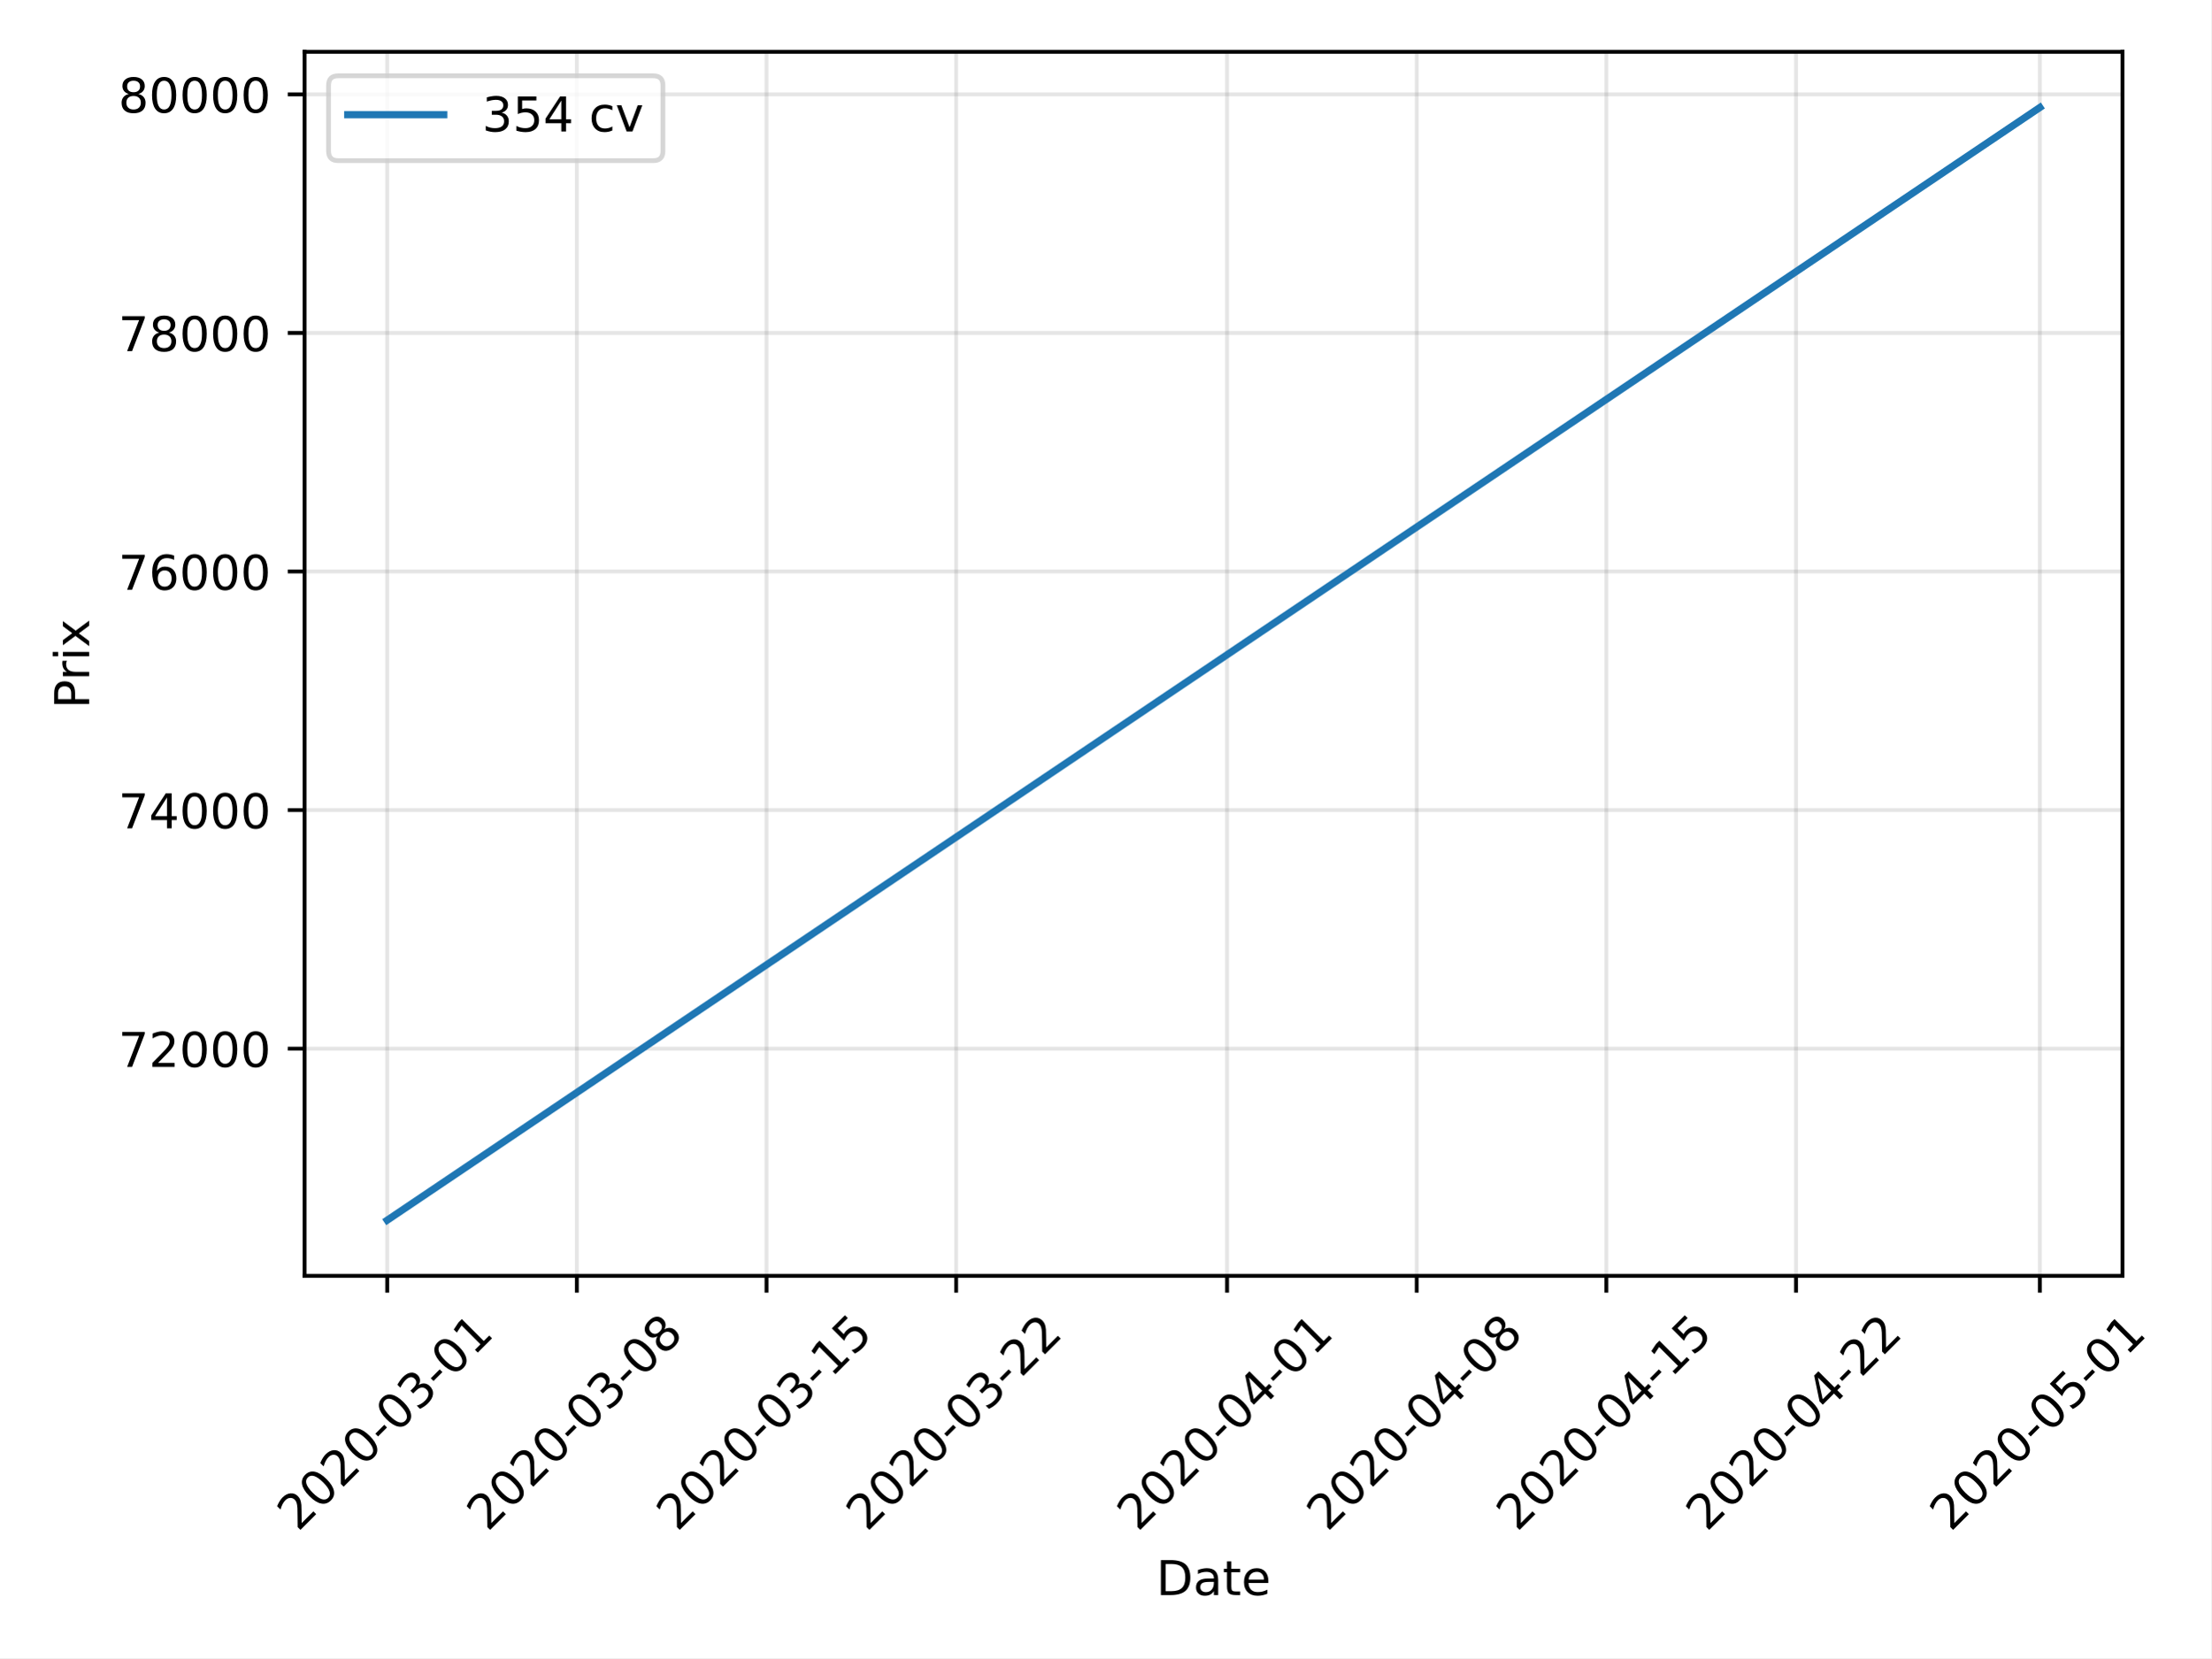
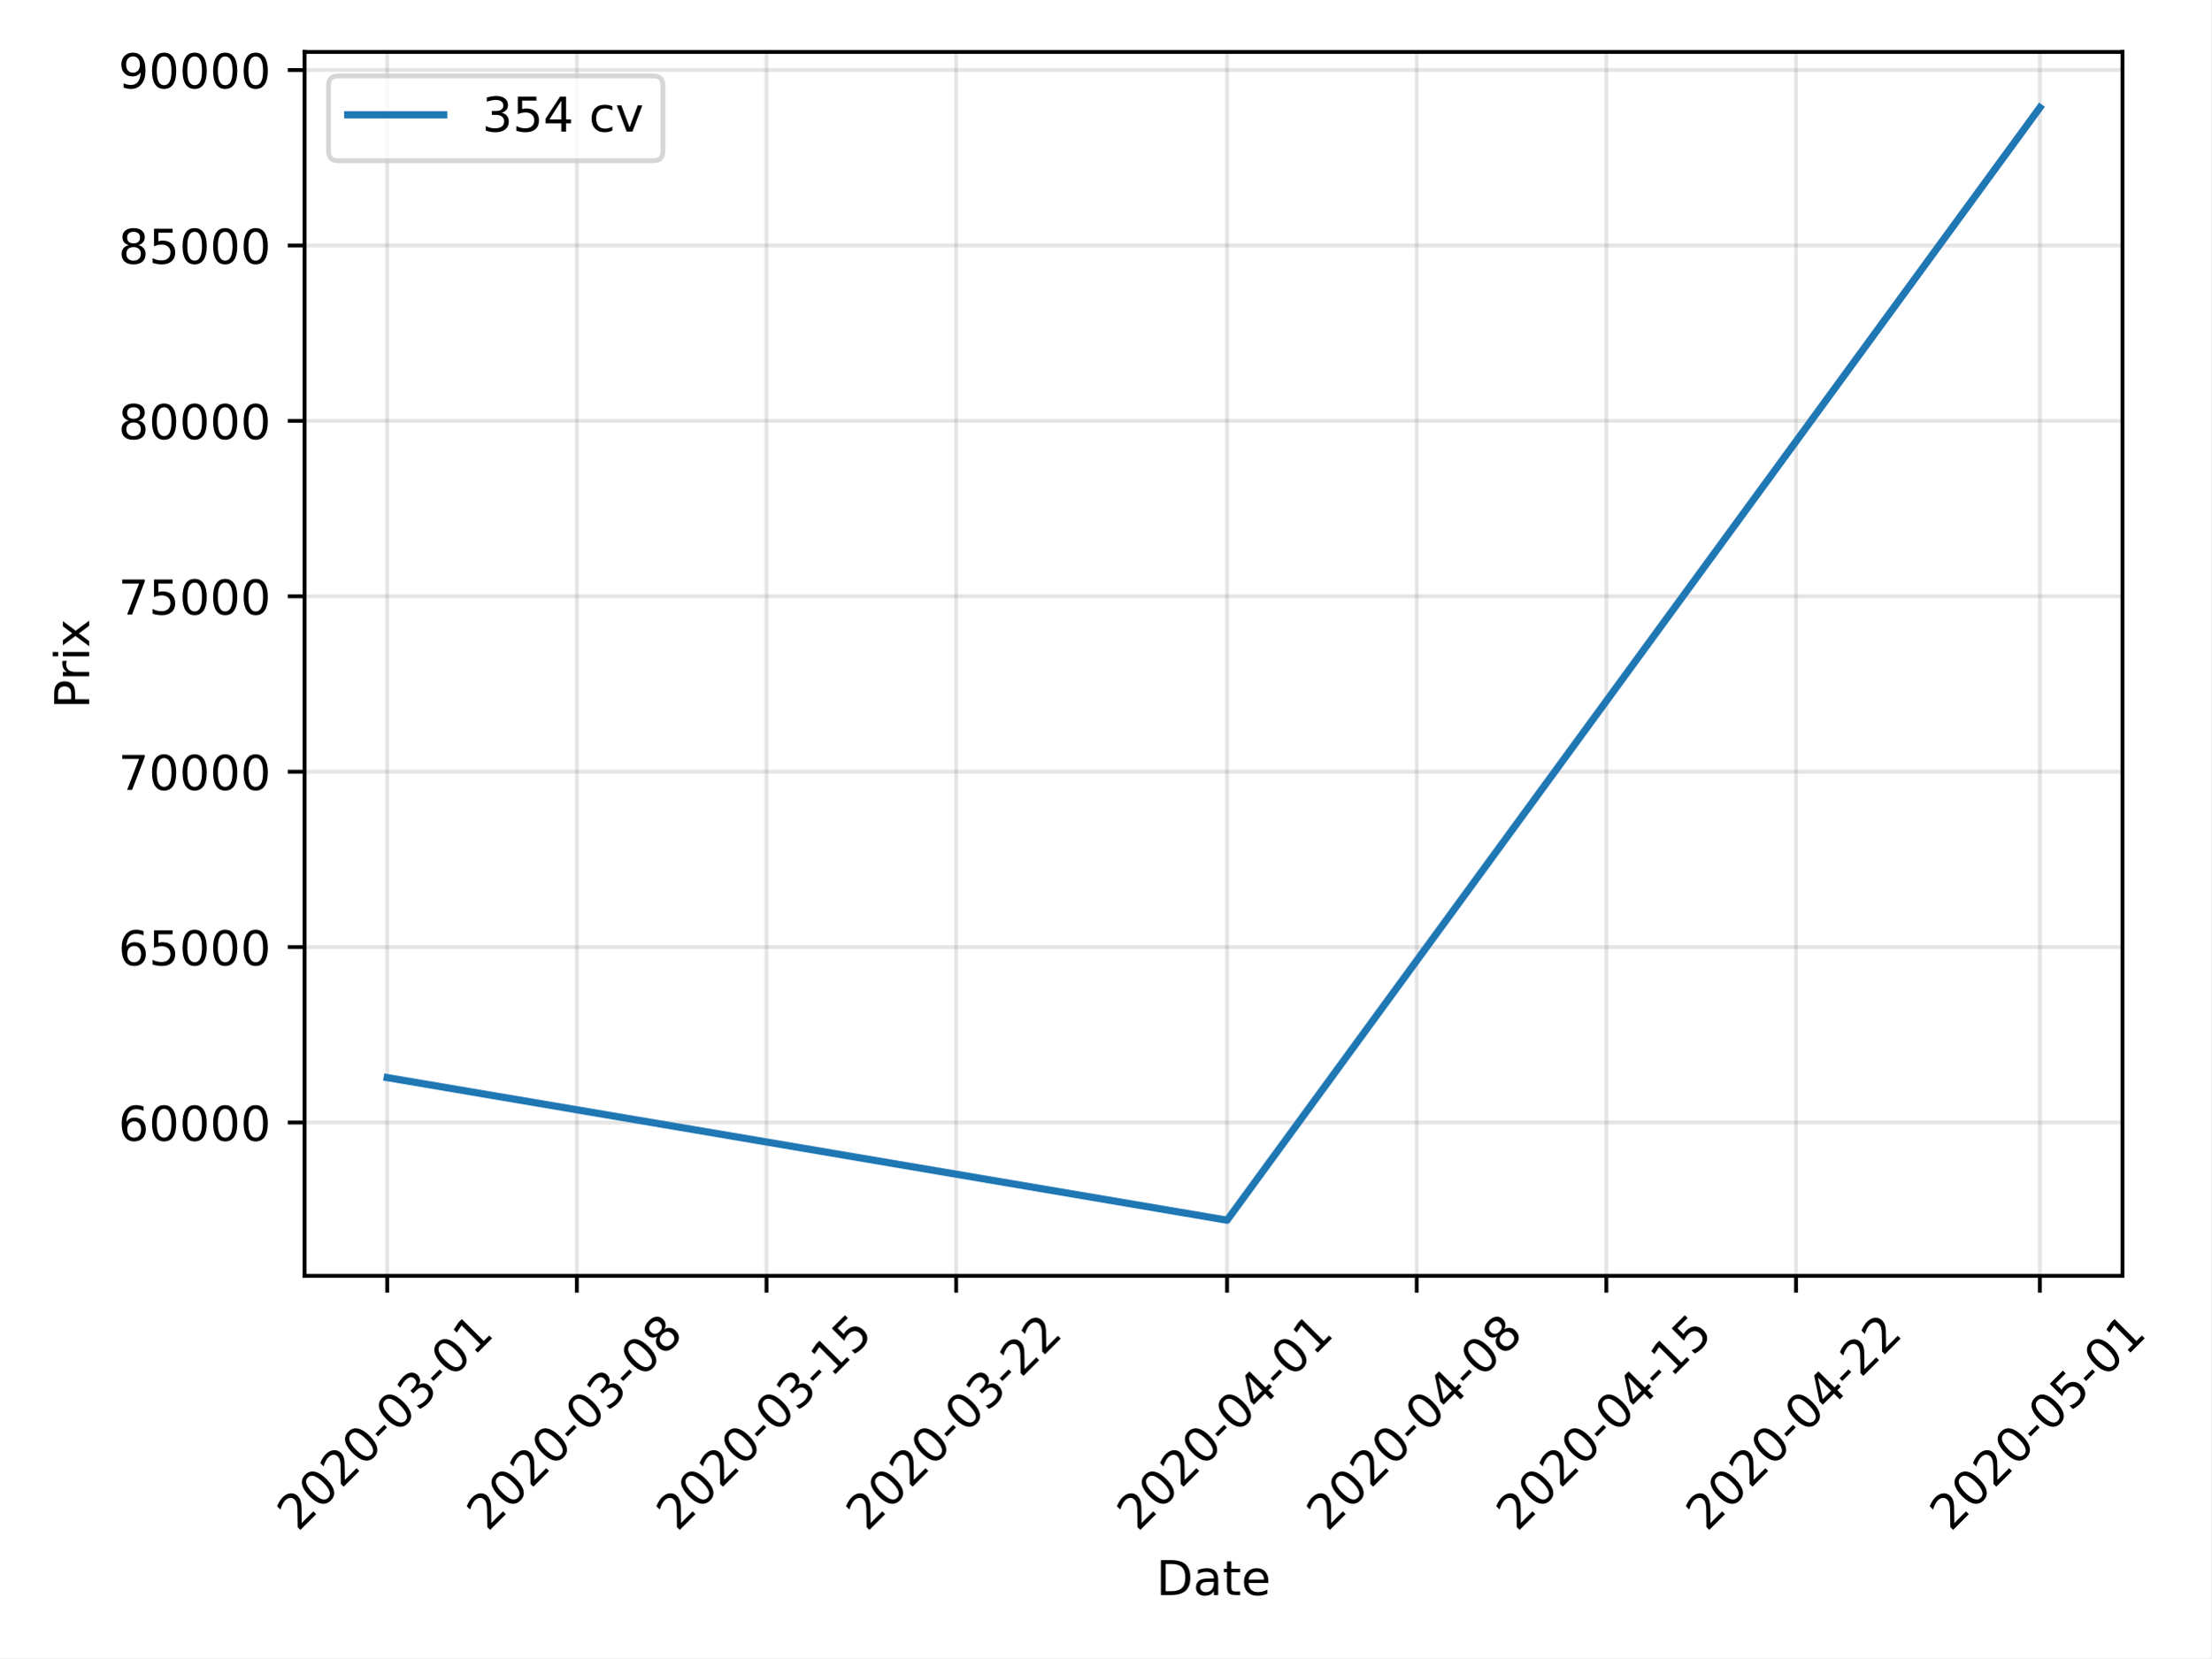
<svg xmlns="http://www.w3.org/2000/svg" xmlns:xlink="http://www.w3.org/1999/xlink" height="345.6pt" version="1.1" viewBox="0 0 460.8 345.6" width="460.8pt">
  <defs>
    <style type="text/css">
*{stroke-linecap:butt;stroke-linejoin:round;}
  </style>
  </defs>
  <g id="figure_1">
    <g id="patch_1">
      <path d="M 0 345.6  L 460.8 345.6  L 460.8 0  L 0 0  z " style="fill:#ffffff;" />
    </g>
    <g id="axes_1">
      <g id="patch_2">
-         <path d="M 63.47 265.927  L 442.336 265.927  L 442.336 10.8  L 63.47 10.8  z " style="fill:#ffffff;" />
+         <path d="M 63.47 265.927  L 442.336 265.927  L 442.336 10.826  L 63.47 10.826  z " style="fill:#ffffff;" />
      </g>
      <g id="matplotlib.axis_1">
        <g id="xtick_1">
          <g id="line2d_1">
-             <path clip-path="url(#pebbd587c97)" d="M 80.691 265.927  L 80.691 10.8  " style="fill:none;stroke:#808080;stroke-linecap:square;stroke-opacity:0.2;stroke-width:0.8;" />
+             <path clip-path="url(#p292c133c5e)" d="M 80.691 265.927  L 80.691 10.826  " style="fill:none;stroke:#808080;stroke-linecap:square;stroke-opacity:0.2;stroke-width:0.8;" />
          </g>
          <g id="line2d_2">
            <defs>
-               <path d="M 0 0  L 0 3.5  " id="mdfaf2dd4e2" style="stroke:#000000;stroke-width:0.8;" />
-             </defs>
-             <g>
-               <use style="stroke:#000000;stroke-width:0.8;" x="80.691" xlink:href="#mdfaf2dd4e2" y="265.927" />
+               <path d="M 0 0  L 0 3.5  " id="m17dcf1d2ea" style="stroke:#000000;stroke-width:0.8;" />
+             </defs>
+             <g>
+               <use style="stroke:#000000;stroke-width:0.8;" x="80.691" xlink:href="#m17dcf1d2ea" y="265.927" />
            </g>
          </g>
          <g id="text_1">
            <defs>
              <path d="M 19.188 8.297  L 53.609 8.297  L 53.609 0  L 7.328 0  L 7.328 8.297  Q 12.938 14.109 22.625 23.891  Q 32.328 33.688 34.812 36.531  Q 39.547 41.844 41.422 45.531  Q 43.312 49.219 43.312 52.781  Q 43.312 58.594 39.234 62.25  Q 35.156 65.922 28.609 65.922  Q 23.969 65.922 18.812 64.312  Q 13.672 62.703 7.812 59.422  L 7.812 69.391  Q 13.766 71.781 18.938 73  Q 24.125 74.219 28.422 74.219  Q 39.75 74.219 46.484 68.547  Q 53.219 62.891 53.219 53.422  Q 53.219 48.922 51.531 44.891  Q 49.859 40.875 45.406 35.406  Q 44.188 33.984 37.641 27.219  Q 31.109 20.453 19.188 8.297  z " id="DejaVuSans-50" />
              <path d="M 31.781 66.406  Q 24.172 66.406 20.328 58.906  Q 16.5 51.422 16.5 36.375  Q 16.5 21.391 20.328 13.891  Q 24.172 6.391 31.781 6.391  Q 39.453 6.391 43.281 13.891  Q 47.125 21.391 47.125 36.375  Q 47.125 51.422 43.281 58.906  Q 39.453 66.406 31.781 66.406  z M 31.781 74.219  Q 44.047 74.219 50.516 64.516  Q 56.984 54.828 56.984 36.375  Q 56.984 17.969 50.516 8.266  Q 44.047 -1.422 31.781 -1.422  Q 19.531 -1.422 13.062 8.266  Q 6.594 17.969 6.594 36.375  Q 6.594 54.828 13.062 64.516  Q 19.531 74.219 31.781 74.219  z " id="DejaVuSans-48" />
              <path d="M 4.891 31.391  L 31.203 31.391  L 31.203 23.391  L 4.891 23.391  z " id="DejaVuSans-45" />
              <path d="M 40.578 39.312  Q 47.656 37.797 51.625 33  Q 55.609 28.219 55.609 21.188  Q 55.609 10.406 48.188 4.484  Q 40.766 -1.422 27.094 -1.422  Q 22.516 -1.422 17.656 -0.516  Q 12.797 0.391 7.625 2.203  L 7.625 11.719  Q 11.719 9.328 16.594 8.109  Q 21.484 6.891 26.812 6.891  Q 36.078 6.891 40.938 10.547  Q 45.797 14.203 45.797 21.188  Q 45.797 27.641 41.281 31.266  Q 36.766 34.906 28.719 34.906  L 20.219 34.906  L 20.219 43.016  L 29.109 43.016  Q 36.375 43.016 40.234 45.922  Q 44.094 48.828 44.094 54.297  Q 44.094 59.906 40.109 62.906  Q 36.141 65.922 28.719 65.922  Q 24.656 65.922 20.016 65.031  Q 15.375 64.156 9.812 62.312  L 9.812 71.094  Q 15.438 72.656 20.344 73.438  Q 25.25 74.219 29.594 74.219  Q 40.828 74.219 47.359 69.109  Q 53.906 64.016 53.906 55.328  Q 53.906 49.266 50.438 45.094  Q 46.969 40.922 40.578 39.312  z " id="DejaVuSans-51" />
              <path d="M 12.406 8.297  L 28.516 8.297  L 28.516 63.922  L 10.984 60.406  L 10.984 69.391  L 28.422 72.906  L 38.281 72.906  L 38.281 8.297  L 54.391 8.297  L 54.391 0  L 12.406 0  z " id="DejaVuSans-49" />
            </defs>
            <g transform="translate(62.09538 319.3935)rotate(-45)scale(0.1 -0.1)">
              <use xlink:href="#DejaVuSans-50" />
              <use x="63.623" xlink:href="#DejaVuSans-48" />
              <use x="127.246" xlink:href="#DejaVuSans-50" />
              <use x="190.869" xlink:href="#DejaVuSans-48" />
              <use x="254.492" xlink:href="#DejaVuSans-45" />
              <use x="290.576" xlink:href="#DejaVuSans-48" />
              <use x="354.199" xlink:href="#DejaVuSans-51" />
              <use x="417.822" xlink:href="#DejaVuSans-45" />
              <use x="453.906" xlink:href="#DejaVuSans-48" />
              <use x="517.529" xlink:href="#DejaVuSans-49" />
            </g>
          </g>
        </g>
        <g id="xtick_2">
          <g id="line2d_3">
-             <path clip-path="url(#pebbd587c97)" d="M 120.215 265.927  L 120.215 10.8  " style="fill:none;stroke:#808080;stroke-linecap:square;stroke-opacity:0.2;stroke-width:0.8;" />
+             <path clip-path="url(#p292c133c5e)" d="M 120.215 265.927  L 120.215 10.826  " style="fill:none;stroke:#808080;stroke-linecap:square;stroke-opacity:0.2;stroke-width:0.8;" />
          </g>
          <g id="line2d_4">
            <g>
-               <use style="stroke:#000000;stroke-width:0.8;" x="120.215" xlink:href="#mdfaf2dd4e2" y="265.927" />
+               <use style="stroke:#000000;stroke-width:0.8;" x="120.215" xlink:href="#m17dcf1d2ea" y="265.927" />
            </g>
          </g>
          <g id="text_2">
            <defs>
              <path d="M 31.781 34.625  Q 24.75 34.625 20.719 30.859  Q 16.703 27.094 16.703 20.516  Q 16.703 13.922 20.719 10.156  Q 24.75 6.391 31.781 6.391  Q 38.812 6.391 42.859 10.172  Q 46.922 13.969 46.922 20.516  Q 46.922 27.094 42.891 30.859  Q 38.875 34.625 31.781 34.625  z M 21.922 38.812  Q 15.578 40.375 12.031 44.719  Q 8.5 49.078 8.5 55.328  Q 8.5 64.062 14.719 69.141  Q 20.953 74.219 31.781 74.219  Q 42.672 74.219 48.875 69.141  Q 55.078 64.062 55.078 55.328  Q 55.078 49.078 51.531 44.719  Q 48 40.375 41.703 38.812  Q 48.828 37.156 52.797 32.312  Q 56.781 27.484 56.781 20.516  Q 56.781 9.906 50.312 4.234  Q 43.844 -1.422 31.781 -1.422  Q 19.734 -1.422 13.25 4.234  Q 6.781 9.906 6.781 20.516  Q 6.781 27.484 10.781 32.312  Q 14.797 37.156 21.922 38.812  z M 18.312 54.391  Q 18.312 48.734 21.844 45.562  Q 25.391 42.391 31.781 42.391  Q 38.141 42.391 41.719 45.562  Q 45.312 48.734 45.312 54.391  Q 45.312 60.062 41.719 63.234  Q 38.141 66.406 31.781 66.406  Q 25.391 66.406 21.844 63.234  Q 18.312 60.062 18.312 54.391  z " id="DejaVuSans-56" />
            </defs>
            <g transform="translate(101.6194 319.3935)rotate(-45)scale(0.1 -0.1)">
              <use xlink:href="#DejaVuSans-50" />
              <use x="63.623" xlink:href="#DejaVuSans-48" />
              <use x="127.246" xlink:href="#DejaVuSans-50" />
              <use x="190.869" xlink:href="#DejaVuSans-48" />
              <use x="254.492" xlink:href="#DejaVuSans-45" />
              <use x="290.576" xlink:href="#DejaVuSans-48" />
              <use x="354.199" xlink:href="#DejaVuSans-51" />
              <use x="417.822" xlink:href="#DejaVuSans-45" />
              <use x="453.906" xlink:href="#DejaVuSans-48" />
              <use x="517.529" xlink:href="#DejaVuSans-56" />
            </g>
          </g>
        </g>
        <g id="xtick_3">
          <g id="line2d_5">
-             <path clip-path="url(#pebbd587c97)" d="M 159.739 265.927  L 159.739 10.8  " style="fill:none;stroke:#808080;stroke-linecap:square;stroke-opacity:0.2;stroke-width:0.8;" />
+             <path clip-path="url(#p292c133c5e)" d="M 159.739 265.927  L 159.739 10.826  " style="fill:none;stroke:#808080;stroke-linecap:square;stroke-opacity:0.2;stroke-width:0.8;" />
          </g>
          <g id="line2d_6">
            <g>
-               <use style="stroke:#000000;stroke-width:0.8;" x="159.739" xlink:href="#mdfaf2dd4e2" y="265.927" />
+               <use style="stroke:#000000;stroke-width:0.8;" x="159.739" xlink:href="#m17dcf1d2ea" y="265.927" />
            </g>
          </g>
          <g id="text_3">
            <defs>
              <path d="M 10.797 72.906  L 49.516 72.906  L 49.516 64.594  L 19.828 64.594  L 19.828 46.734  Q 21.969 47.469 24.109 47.828  Q 26.266 48.188 28.422 48.188  Q 40.625 48.188 47.75 41.5  Q 54.891 34.812 54.891 23.391  Q 54.891 11.625 47.562 5.094  Q 40.234 -1.422 26.906 -1.422  Q 22.312 -1.422 17.547 -0.641  Q 12.797 0.141 7.719 1.703  L 7.719 11.625  Q 12.109 9.234 16.797 8.062  Q 21.484 6.891 26.703 6.891  Q 35.156 6.891 40.078 11.328  Q 45.016 15.766 45.016 23.391  Q 45.016 31 40.078 35.438  Q 35.156 39.891 26.703 39.891  Q 22.75 39.891 18.812 39.016  Q 14.891 38.141 10.797 36.281  z " id="DejaVuSans-53" />
            </defs>
            <g transform="translate(141.1434 319.3935)rotate(-45)scale(0.1 -0.1)">
              <use xlink:href="#DejaVuSans-50" />
              <use x="63.623" xlink:href="#DejaVuSans-48" />
              <use x="127.246" xlink:href="#DejaVuSans-50" />
              <use x="190.869" xlink:href="#DejaVuSans-48" />
              <use x="254.492" xlink:href="#DejaVuSans-45" />
              <use x="290.576" xlink:href="#DejaVuSans-48" />
              <use x="354.199" xlink:href="#DejaVuSans-51" />
              <use x="417.822" xlink:href="#DejaVuSans-45" />
              <use x="453.906" xlink:href="#DejaVuSans-49" />
              <use x="517.529" xlink:href="#DejaVuSans-53" />
            </g>
          </g>
        </g>
        <g id="xtick_4">
          <g id="line2d_7">
-             <path clip-path="url(#pebbd587c97)" d="M 199.263 265.927  L 199.263 10.8  " style="fill:none;stroke:#808080;stroke-linecap:square;stroke-opacity:0.2;stroke-width:0.8;" />
+             <path clip-path="url(#p292c133c5e)" d="M 199.263 265.927  L 199.263 10.826  " style="fill:none;stroke:#808080;stroke-linecap:square;stroke-opacity:0.2;stroke-width:0.8;" />
          </g>
          <g id="line2d_8">
            <g>
-               <use style="stroke:#000000;stroke-width:0.8;" x="199.263" xlink:href="#mdfaf2dd4e2" y="265.927" />
+               <use style="stroke:#000000;stroke-width:0.8;" x="199.263" xlink:href="#m17dcf1d2ea" y="265.927" />
            </g>
          </g>
          <g id="text_4">
            <g transform="translate(180.6675 319.3935)rotate(-45)scale(0.1 -0.1)">
              <use xlink:href="#DejaVuSans-50" />
              <use x="63.623" xlink:href="#DejaVuSans-48" />
              <use x="127.246" xlink:href="#DejaVuSans-50" />
              <use x="190.869" xlink:href="#DejaVuSans-48" />
              <use x="254.492" xlink:href="#DejaVuSans-45" />
              <use x="290.576" xlink:href="#DejaVuSans-48" />
              <use x="354.199" xlink:href="#DejaVuSans-51" />
              <use x="417.822" xlink:href="#DejaVuSans-45" />
              <use x="453.906" xlink:href="#DejaVuSans-50" />
              <use x="517.529" xlink:href="#DejaVuSans-50" />
            </g>
          </g>
        </g>
        <g id="xtick_5">
          <g id="line2d_9">
-             <path clip-path="url(#pebbd587c97)" d="M 255.726 265.927  L 255.726 10.8  " style="fill:none;stroke:#808080;stroke-linecap:square;stroke-opacity:0.2;stroke-width:0.8;" />
+             <path clip-path="url(#p292c133c5e)" d="M 255.726 265.927  L 255.726 10.826  " style="fill:none;stroke:#808080;stroke-linecap:square;stroke-opacity:0.2;stroke-width:0.8;" />
          </g>
          <g id="line2d_10">
            <g>
-               <use style="stroke:#000000;stroke-width:0.8;" x="255.726" xlink:href="#mdfaf2dd4e2" y="265.927" />
+               <use style="stroke:#000000;stroke-width:0.8;" x="255.726" xlink:href="#m17dcf1d2ea" y="265.927" />
            </g>
          </g>
          <g id="text_5">
            <defs>
              <path d="M 37.797 64.312  L 12.891 25.391  L 37.797 25.391  z M 35.203 72.906  L 47.609 72.906  L 47.609 25.391  L 58.016 25.391  L 58.016 17.188  L 47.609 17.188  L 47.609 0  L 37.797 0  L 37.797 17.188  L 4.891 17.188  L 4.891 26.703  z " id="DejaVuSans-52" />
            </defs>
            <g transform="translate(237.1304 319.3935)rotate(-45)scale(0.1 -0.1)">
              <use xlink:href="#DejaVuSans-50" />
              <use x="63.623" xlink:href="#DejaVuSans-48" />
              <use x="127.246" xlink:href="#DejaVuSans-50" />
              <use x="190.869" xlink:href="#DejaVuSans-48" />
              <use x="254.492" xlink:href="#DejaVuSans-45" />
              <use x="290.576" xlink:href="#DejaVuSans-48" />
              <use x="354.199" xlink:href="#DejaVuSans-52" />
              <use x="417.822" xlink:href="#DejaVuSans-45" />
              <use x="453.906" xlink:href="#DejaVuSans-48" />
              <use x="517.529" xlink:href="#DejaVuSans-49" />
            </g>
          </g>
        </g>
        <g id="xtick_6">
          <g id="line2d_11">
-             <path clip-path="url(#pebbd587c97)" d="M 295.25 265.927  L 295.25 10.8  " style="fill:none;stroke:#808080;stroke-linecap:square;stroke-opacity:0.2;stroke-width:0.8;" />
+             <path clip-path="url(#p292c133c5e)" d="M 295.25 265.927  L 295.25 10.826  " style="fill:none;stroke:#808080;stroke-linecap:square;stroke-opacity:0.2;stroke-width:0.8;" />
          </g>
          <g id="line2d_12">
            <g>
-               <use style="stroke:#000000;stroke-width:0.8;" x="295.25" xlink:href="#mdfaf2dd4e2" y="265.927" />
+               <use style="stroke:#000000;stroke-width:0.8;" x="295.25" xlink:href="#m17dcf1d2ea" y="265.927" />
            </g>
          </g>
          <g id="text_6">
            <g transform="translate(276.6544 319.3935)rotate(-45)scale(0.1 -0.1)">
              <use xlink:href="#DejaVuSans-50" />
              <use x="63.623" xlink:href="#DejaVuSans-48" />
              <use x="127.246" xlink:href="#DejaVuSans-50" />
              <use x="190.869" xlink:href="#DejaVuSans-48" />
              <use x="254.492" xlink:href="#DejaVuSans-45" />
              <use x="290.576" xlink:href="#DejaVuSans-48" />
              <use x="354.199" xlink:href="#DejaVuSans-52" />
              <use x="417.822" xlink:href="#DejaVuSans-45" />
              <use x="453.906" xlink:href="#DejaVuSans-48" />
              <use x="517.529" xlink:href="#DejaVuSans-56" />
            </g>
          </g>
        </g>
        <g id="xtick_7">
          <g id="line2d_13">
-             <path clip-path="url(#pebbd587c97)" d="M 334.774 265.927  L 334.774 10.8  " style="fill:none;stroke:#808080;stroke-linecap:square;stroke-opacity:0.2;stroke-width:0.8;" />
+             <path clip-path="url(#p292c133c5e)" d="M 334.774 265.927  L 334.774 10.826  " style="fill:none;stroke:#808080;stroke-linecap:square;stroke-opacity:0.2;stroke-width:0.8;" />
          </g>
          <g id="line2d_14">
            <g>
-               <use style="stroke:#000000;stroke-width:0.8;" x="334.774" xlink:href="#mdfaf2dd4e2" y="265.927" />
+               <use style="stroke:#000000;stroke-width:0.8;" x="334.774" xlink:href="#m17dcf1d2ea" y="265.927" />
            </g>
          </g>
          <g id="text_7">
            <g transform="translate(316.1784 319.3935)rotate(-45)scale(0.1 -0.1)">
              <use xlink:href="#DejaVuSans-50" />
              <use x="63.623" xlink:href="#DejaVuSans-48" />
              <use x="127.246" xlink:href="#DejaVuSans-50" />
              <use x="190.869" xlink:href="#DejaVuSans-48" />
              <use x="254.492" xlink:href="#DejaVuSans-45" />
              <use x="290.576" xlink:href="#DejaVuSans-48" />
              <use x="354.199" xlink:href="#DejaVuSans-52" />
              <use x="417.822" xlink:href="#DejaVuSans-45" />
              <use x="453.906" xlink:href="#DejaVuSans-49" />
              <use x="517.529" xlink:href="#DejaVuSans-53" />
            </g>
          </g>
        </g>
        <g id="xtick_8">
          <g id="line2d_15">
-             <path clip-path="url(#pebbd587c97)" d="M 374.298 265.927  L 374.298 10.8  " style="fill:none;stroke:#808080;stroke-linecap:square;stroke-opacity:0.2;stroke-width:0.8;" />
+             <path clip-path="url(#p292c133c5e)" d="M 374.298 265.927  L 374.298 10.826  " style="fill:none;stroke:#808080;stroke-linecap:square;stroke-opacity:0.2;stroke-width:0.8;" />
          </g>
          <g id="line2d_16">
            <g>
-               <use style="stroke:#000000;stroke-width:0.8;" x="374.298" xlink:href="#mdfaf2dd4e2" y="265.927" />
+               <use style="stroke:#000000;stroke-width:0.8;" x="374.298" xlink:href="#m17dcf1d2ea" y="265.927" />
            </g>
          </g>
          <g id="text_8">
            <g transform="translate(355.7025 319.3935)rotate(-45)scale(0.1 -0.1)">
              <use xlink:href="#DejaVuSans-50" />
              <use x="63.623" xlink:href="#DejaVuSans-48" />
              <use x="127.246" xlink:href="#DejaVuSans-50" />
              <use x="190.869" xlink:href="#DejaVuSans-48" />
              <use x="254.492" xlink:href="#DejaVuSans-45" />
              <use x="290.576" xlink:href="#DejaVuSans-48" />
              <use x="354.199" xlink:href="#DejaVuSans-52" />
              <use x="417.822" xlink:href="#DejaVuSans-45" />
              <use x="453.906" xlink:href="#DejaVuSans-50" />
              <use x="517.529" xlink:href="#DejaVuSans-50" />
            </g>
          </g>
        </g>
        <g id="xtick_9">
          <g id="line2d_17">
-             <path clip-path="url(#pebbd587c97)" d="M 425.115 265.927  L 425.115 10.8  " style="fill:none;stroke:#808080;stroke-linecap:square;stroke-opacity:0.2;stroke-width:0.8;" />
+             <path clip-path="url(#p292c133c5e)" d="M 425.115 265.927  L 425.115 10.826  " style="fill:none;stroke:#808080;stroke-linecap:square;stroke-opacity:0.2;stroke-width:0.8;" />
          </g>
          <g id="line2d_18">
            <g>
-               <use style="stroke:#000000;stroke-width:0.8;" x="425.115" xlink:href="#mdfaf2dd4e2" y="265.927" />
+               <use style="stroke:#000000;stroke-width:0.8;" x="425.115" xlink:href="#m17dcf1d2ea" y="265.927" />
            </g>
          </g>
          <g id="text_9">
            <g transform="translate(406.5191 319.3935)rotate(-45)scale(0.1 -0.1)">
              <use xlink:href="#DejaVuSans-50" />
              <use x="63.623" xlink:href="#DejaVuSans-48" />
              <use x="127.246" xlink:href="#DejaVuSans-50" />
              <use x="190.869" xlink:href="#DejaVuSans-48" />
              <use x="254.492" xlink:href="#DejaVuSans-45" />
              <use x="290.576" xlink:href="#DejaVuSans-48" />
              <use x="354.199" xlink:href="#DejaVuSans-53" />
              <use x="417.822" xlink:href="#DejaVuSans-45" />
              <use x="453.906" xlink:href="#DejaVuSans-48" />
              <use x="517.529" xlink:href="#DejaVuSans-49" />
            </g>
          </g>
        </g>
        <g id="text_10">
          <defs>
            <path d="M 19.672 64.797  L 19.672 8.109  L 31.594 8.109  Q 46.688 8.109 53.688 14.938  Q 60.688 21.781 60.688 36.531  Q 60.688 51.172 53.688 57.984  Q 46.688 64.797 31.594 64.797  z M 9.812 72.906  L 30.078 72.906  Q 51.266 72.906 61.172 64.094  Q 71.094 55.281 71.094 36.531  Q 71.094 17.672 61.125 8.828  Q 51.172 0 30.078 0  L 9.812 0  z " id="DejaVuSans-68" />
            <path d="M 34.281 27.484  Q 23.391 27.484 19.188 25  Q 14.984 22.516 14.984 16.5  Q 14.984 11.719 18.141 8.906  Q 21.297 6.109 26.703 6.109  Q 34.188 6.109 38.703 11.406  Q 43.219 16.703 43.219 25.484  L 43.219 27.484  z M 52.203 31.203  L 52.203 0  L 43.219 0  L 43.219 8.297  Q 40.141 3.328 35.547 0.953  Q 30.953 -1.422 24.312 -1.422  Q 15.922 -1.422 10.953 3.297  Q 6 8.016 6 15.922  Q 6 25.141 12.172 29.828  Q 18.359 34.516 30.609 34.516  L 43.219 34.516  L 43.219 35.406  Q 43.219 41.609 39.141 45  Q 35.062 48.391 27.688 48.391  Q 23 48.391 18.547 47.266  Q 14.109 46.141 10.016 43.891  L 10.016 52.203  Q 14.938 54.109 19.578 55.047  Q 24.219 56 28.609 56  Q 40.484 56 46.344 49.844  Q 52.203 43.703 52.203 31.203  z " id="DejaVuSans-97" />
            <path d="M 18.312 70.219  L 18.312 54.688  L 36.812 54.688  L 36.812 47.703  L 18.312 47.703  L 18.312 18.016  Q 18.312 11.328 20.141 9.422  Q 21.969 7.516 27.594 7.516  L 36.812 7.516  L 36.812 0  L 27.594 0  Q 17.188 0 13.234 3.875  Q 9.281 7.766 9.281 18.016  L 9.281 47.703  L 2.688 47.703  L 2.688 54.688  L 9.281 54.688  L 9.281 70.219  z " id="DejaVuSans-116" />
            <path d="M 56.203 29.594  L 56.203 25.203  L 14.891 25.203  Q 15.484 15.922 20.484 11.062  Q 25.484 6.203 34.422 6.203  Q 39.594 6.203 44.453 7.469  Q 49.312 8.734 54.109 11.281  L 54.109 2.781  Q 49.266 0.734 44.188 -0.344  Q 39.109 -1.422 33.891 -1.422  Q 20.797 -1.422 13.156 6.188  Q 5.516 13.812 5.516 26.812  Q 5.516 40.234 12.766 48.109  Q 20.016 56 32.328 56  Q 43.359 56 49.781 48.891  Q 56.203 41.797 56.203 29.594  z M 47.219 32.234  Q 47.125 39.594 43.094 43.984  Q 39.062 48.391 32.422 48.391  Q 24.906 48.391 20.391 44.141  Q 15.875 39.891 15.188 32.172  z " id="DejaVuSans-101" />
          </defs>
          <g transform="translate(240.9522 332.4625)scale(0.1 -0.1)">
            <use xlink:href="#DejaVuSans-68" />
            <use x="77.002" xlink:href="#DejaVuSans-97" />
            <use x="138.281" xlink:href="#DejaVuSans-116" />
            <use x="177.49" xlink:href="#DejaVuSans-101" />
          </g>
        </g>
      </g>
      <g id="matplotlib.axis_2">
        <g id="ytick_1">
          <g id="line2d_19">
-             <path clip-path="url(#pebbd587c97)" d="M 63.47 218.575  L 442.336 218.575  " style="fill:none;stroke:#808080;stroke-linecap:square;stroke-opacity:0.2;stroke-width:0.8;" />
+             <path clip-path="url(#p292c133c5e)" d="M 63.47 233.966  L 442.336 233.966  " style="fill:none;stroke:#808080;stroke-linecap:square;stroke-opacity:0.2;stroke-width:0.8;" />
          </g>
          <g id="line2d_20">
            <defs>
-               <path d="M 0 0  L -3.5 0  " id="m8d7794ee43" style="stroke:#000000;stroke-width:0.8;" />
-             </defs>
-             <g>
-               <use style="stroke:#000000;stroke-width:0.8;" x="63.47" xlink:href="#m8d7794ee43" y="218.575" />
+               <path d="M 0 0  L -3.5 0  " id="m35812eb124" style="stroke:#000000;stroke-width:0.8;" />
+             </defs>
+             <g>
+               <use style="stroke:#000000;stroke-width:0.8;" x="63.47" xlink:href="#m35812eb124" y="233.966" />
            </g>
          </g>
          <g id="text_11">
            <defs>
-               <path d="M 8.203 72.906  L 55.078 72.906  L 55.078 68.703  L 28.609 0  L 18.312 0  L 43.219 64.594  L 8.203 64.594  z " id="DejaVuSans-55" />
-             </defs>
-             <g transform="translate(24.6575 222.3745)scale(0.1 -0.1)">
-               <use xlink:href="#DejaVuSans-55" />
-               <use x="63.623" xlink:href="#DejaVuSans-50" />
+               <path d="M 33.016 40.375  Q 26.375 40.375 22.484 35.828  Q 18.609 31.297 18.609 23.391  Q 18.609 15.531 22.484 10.953  Q 26.375 6.391 33.016 6.391  Q 39.656 6.391 43.531 10.953  Q 47.406 15.531 47.406 23.391  Q 47.406 31.297 43.531 35.828  Q 39.656 40.375 33.016 40.375  z M 52.594 71.297  L 52.594 62.312  Q 48.875 64.062 45.094 64.984  Q 41.312 65.922 37.594 65.922  Q 27.828 65.922 22.672 59.328  Q 17.531 52.734 16.797 39.406  Q 19.672 43.656 24.016 45.922  Q 28.375 48.188 33.594 48.188  Q 44.578 48.188 50.953 41.516  Q 57.328 34.859 57.328 23.391  Q 57.328 12.156 50.688 5.359  Q 44.047 -1.422 33.016 -1.422  Q 20.359 -1.422 13.672 8.266  Q 6.984 17.969 6.984 36.375  Q 6.984 53.656 15.188 63.938  Q 23.391 74.219 37.203 74.219  Q 40.922 74.219 44.703 73.484  Q 48.484 72.75 52.594 71.297  z " id="DejaVuSans-54" />
+             </defs>
+             <g transform="translate(24.6575 237.7656)scale(0.1 -0.1)">
+               <use xlink:href="#DejaVuSans-54" />
+               <use x="63.623" xlink:href="#DejaVuSans-48" />
              <use x="127.246" xlink:href="#DejaVuSans-48" />
              <use x="190.869" xlink:href="#DejaVuSans-48" />
              <use x="254.492" xlink:href="#DejaVuSans-48" />
            </g>
          </g>
        </g>
        <g id="ytick_2">
          <g id="line2d_21">
-             <path clip-path="url(#pebbd587c97)" d="M 63.47 168.847  L 442.336 168.847  " style="fill:none;stroke:#808080;stroke-linecap:square;stroke-opacity:0.2;stroke-width:0.8;" />
+             <path clip-path="url(#p292c133c5e)" d="M 63.47 197.405  L 442.336 197.405  " style="fill:none;stroke:#808080;stroke-linecap:square;stroke-opacity:0.2;stroke-width:0.8;" />
          </g>
          <g id="line2d_22">
            <g>
-               <use style="stroke:#000000;stroke-width:0.8;" x="63.47" xlink:href="#m8d7794ee43" y="168.847" />
+               <use style="stroke:#000000;stroke-width:0.8;" x="63.47" xlink:href="#m35812eb124" y="197.405" />
            </g>
          </g>
          <g id="text_12">
-             <g transform="translate(24.6575 172.6461)scale(0.1 -0.1)">
-               <use xlink:href="#DejaVuSans-55" />
-               <use x="63.623" xlink:href="#DejaVuSans-52" />
+             <g transform="translate(24.6575 201.2041)scale(0.1 -0.1)">
+               <use xlink:href="#DejaVuSans-54" />
+               <use x="63.623" xlink:href="#DejaVuSans-53" />
              <use x="127.246" xlink:href="#DejaVuSans-48" />
              <use x="190.869" xlink:href="#DejaVuSans-48" />
              <use x="254.492" xlink:href="#DejaVuSans-48" />
            </g>
          </g>
        </g>
        <g id="ytick_3">
          <g id="line2d_23">
-             <path clip-path="url(#pebbd587c97)" d="M 63.47 119.118  L 442.336 119.118  " style="fill:none;stroke:#808080;stroke-linecap:square;stroke-opacity:0.2;stroke-width:0.8;" />
+             <path clip-path="url(#p292c133c5e)" d="M 63.47 160.843  L 442.336 160.843  " style="fill:none;stroke:#808080;stroke-linecap:square;stroke-opacity:0.2;stroke-width:0.8;" />
          </g>
          <g id="line2d_24">
            <g>
-               <use style="stroke:#000000;stroke-width:0.8;" x="63.47" xlink:href="#m8d7794ee43" y="119.118" />
+               <use style="stroke:#000000;stroke-width:0.8;" x="63.47" xlink:href="#m35812eb124" y="160.843" />
            </g>
          </g>
          <g id="text_13">
            <defs>
-               <path d="M 33.016 40.375  Q 26.375 40.375 22.484 35.828  Q 18.609 31.297 18.609 23.391  Q 18.609 15.531 22.484 10.953  Q 26.375 6.391 33.016 6.391  Q 39.656 6.391 43.531 10.953  Q 47.406 15.531 47.406 23.391  Q 47.406 31.297 43.531 35.828  Q 39.656 40.375 33.016 40.375  z M 52.594 71.297  L 52.594 62.312  Q 48.875 64.062 45.094 64.984  Q 41.312 65.922 37.594 65.922  Q 27.828 65.922 22.672 59.328  Q 17.531 52.734 16.797 39.406  Q 19.672 43.656 24.016 45.922  Q 28.375 48.188 33.594 48.188  Q 44.578 48.188 50.953 41.516  Q 57.328 34.859 57.328 23.391  Q 57.328 12.156 50.688 5.359  Q 44.047 -1.422 33.016 -1.422  Q 20.359 -1.422 13.672 8.266  Q 6.984 17.969 6.984 36.375  Q 6.984 53.656 15.188 63.938  Q 23.391 74.219 37.203 74.219  Q 40.922 74.219 44.703 73.484  Q 48.484 72.75 52.594 71.297  z " id="DejaVuSans-54" />
-             </defs>
-             <g transform="translate(24.6575 122.9176)scale(0.1 -0.1)">
+               <path d="M 8.203 72.906  L 55.078 72.906  L 55.078 68.703  L 28.609 0  L 18.312 0  L 43.219 64.594  L 8.203 64.594  z " id="DejaVuSans-55" />
+             </defs>
+             <g transform="translate(24.6575 164.6426)scale(0.1 -0.1)">
              <use xlink:href="#DejaVuSans-55" />
-               <use x="63.623" xlink:href="#DejaVuSans-54" />
+               <use x="63.623" xlink:href="#DejaVuSans-48" />
              <use x="127.246" xlink:href="#DejaVuSans-48" />
              <use x="190.869" xlink:href="#DejaVuSans-48" />
              <use x="254.492" xlink:href="#DejaVuSans-48" />
            </g>
          </g>
        </g>
        <g id="ytick_4">
          <g id="line2d_25">
-             <path clip-path="url(#pebbd587c97)" d="M 63.47 69.39  L 442.336 69.39  " style="fill:none;stroke:#808080;stroke-linecap:square;stroke-opacity:0.2;stroke-width:0.8;" />
+             <path clip-path="url(#p292c133c5e)" d="M 63.47 124.282  L 442.336 124.282  " style="fill:none;stroke:#808080;stroke-linecap:square;stroke-opacity:0.2;stroke-width:0.8;" />
          </g>
          <g id="line2d_26">
            <g>
-               <use style="stroke:#000000;stroke-width:0.8;" x="63.47" xlink:href="#m8d7794ee43" y="69.39" />
+               <use style="stroke:#000000;stroke-width:0.8;" x="63.47" xlink:href="#m35812eb124" y="124.282" />
            </g>
          </g>
          <g id="text_14">
-             <g transform="translate(24.6575 73.18924)scale(0.1 -0.1)">
+             <g transform="translate(24.6575 128.081)scale(0.1 -0.1)">
              <use xlink:href="#DejaVuSans-55" />
-               <use x="63.623" xlink:href="#DejaVuSans-56" />
+               <use x="63.623" xlink:href="#DejaVuSans-53" />
              <use x="127.246" xlink:href="#DejaVuSans-48" />
              <use x="190.869" xlink:href="#DejaVuSans-48" />
              <use x="254.492" xlink:href="#DejaVuSans-48" />
            </g>
          </g>
        </g>
        <g id="ytick_5">
          <g id="line2d_27">
-             <path clip-path="url(#pebbd587c97)" d="M 63.47 19.662  L 442.336 19.662  " style="fill:none;stroke:#808080;stroke-linecap:square;stroke-opacity:0.2;stroke-width:0.8;" />
+             <path clip-path="url(#p292c133c5e)" d="M 63.47 87.72  L 442.336 87.72  " style="fill:none;stroke:#808080;stroke-linecap:square;stroke-opacity:0.2;stroke-width:0.8;" />
          </g>
          <g id="line2d_28">
            <g>
-               <use style="stroke:#000000;stroke-width:0.8;" x="63.47" xlink:href="#m8d7794ee43" y="19.662" />
+               <use style="stroke:#000000;stroke-width:0.8;" x="63.47" xlink:href="#m35812eb124" y="87.72" />
            </g>
          </g>
          <g id="text_15">
-             <g transform="translate(24.6575 23.46082)scale(0.1 -0.1)">
+             <g transform="translate(24.6575 91.51949)scale(0.1 -0.1)">
              <use xlink:href="#DejaVuSans-56" />
              <use x="63.623" xlink:href="#DejaVuSans-48" />
              <use x="127.246" xlink:href="#DejaVuSans-48" />
              <use x="190.869" xlink:href="#DejaVuSans-48" />
              <use x="254.492" xlink:href="#DejaVuSans-48" />
            </g>
          </g>
        </g>
-         <g id="text_16">
+         <g id="ytick_6">
+           <g id="line2d_29">
+             <path clip-path="url(#p292c133c5e)" d="M 63.47 51.159  L 442.336 51.159  " style="fill:none;stroke:#808080;stroke-linecap:square;stroke-opacity:0.2;stroke-width:0.8;" />
+           </g>
+           <g id="line2d_30">
+             <g>
+               <use style="stroke:#000000;stroke-width:0.8;" x="63.47" xlink:href="#m35812eb124" y="51.159" />
+             </g>
+           </g>
+           <g id="text_16">
+             <g transform="translate(24.6575 54.95796)scale(0.1 -0.1)">
+               <use xlink:href="#DejaVuSans-56" />
+               <use x="63.623" xlink:href="#DejaVuSans-53" />
+               <use x="127.246" xlink:href="#DejaVuSans-48" />
+               <use x="190.869" xlink:href="#DejaVuSans-48" />
+               <use x="254.492" xlink:href="#DejaVuSans-48" />
+             </g>
+           </g>
+         </g>
+         <g id="ytick_7">
+           <g id="line2d_31">
+             <path clip-path="url(#p292c133c5e)" d="M 63.47 14.597  L 442.336 14.597  " style="fill:none;stroke:#808080;stroke-linecap:square;stroke-opacity:0.2;stroke-width:0.8;" />
+           </g>
+           <g id="line2d_32">
+             <g>
+               <use style="stroke:#000000;stroke-width:0.8;" x="63.47" xlink:href="#m35812eb124" y="14.597" />
+             </g>
+           </g>
+           <g id="text_17">
+             <defs>
+               <path d="M 10.984 1.516  L 10.984 10.5  Q 14.703 8.734 18.5 7.812  Q 22.312 6.891 25.984 6.891  Q 35.75 6.891 40.891 13.453  Q 46.047 20.016 46.781 33.406  Q 43.953 29.203 39.594 26.953  Q 35.25 24.703 29.984 24.703  Q 19.047 24.703 12.672 31.312  Q 6.297 37.938 6.297 49.422  Q 6.297 60.641 12.938 67.422  Q 19.578 74.219 30.609 74.219  Q 43.266 74.219 49.922 64.516  Q 56.594 54.828 56.594 36.375  Q 56.594 19.141 48.406 8.859  Q 40.234 -1.422 26.422 -1.422  Q 22.703 -1.422 18.891 -0.688  Q 15.094 0.047 10.984 1.516  z M 30.609 32.422  Q 37.25 32.422 41.125 36.953  Q 45.016 41.5 45.016 49.422  Q 45.016 57.281 41.125 61.844  Q 37.25 66.406 30.609 66.406  Q 23.969 66.406 20.094 61.844  Q 16.219 57.281 16.219 49.422  Q 16.219 41.5 20.094 36.953  Q 23.969 32.422 30.609 32.422  z " id="DejaVuSans-57" />
+             </defs>
+             <g transform="translate(24.6575 18.39643)scale(0.1 -0.1)">
+               <use xlink:href="#DejaVuSans-57" />
+               <use x="63.623" xlink:href="#DejaVuSans-48" />
+               <use x="127.246" xlink:href="#DejaVuSans-48" />
+               <use x="190.869" xlink:href="#DejaVuSans-48" />
+               <use x="254.492" xlink:href="#DejaVuSans-48" />
+             </g>
+           </g>
+         </g>
+         <g id="text_18">
          <defs>
            <path d="M 19.672 64.797  L 19.672 37.406  L 32.078 37.406  Q 38.969 37.406 42.719 40.969  Q 46.484 44.531 46.484 51.125  Q 46.484 57.672 42.719 61.234  Q 38.969 64.797 32.078 64.797  z M 9.812 72.906  L 32.078 72.906  Q 44.344 72.906 50.609 67.359  Q 56.891 61.812 56.891 51.125  Q 56.891 40.328 50.609 34.812  Q 44.344 29.297 32.078 29.297  L 19.672 29.297  L 19.672 0  L 9.812 0  z " id="DejaVuSans-80" />
            <path d="M 41.109 46.297  Q 39.594 47.172 37.812 47.578  Q 36.031 48 33.891 48  Q 26.266 48 22.188 43.047  Q 18.109 38.094 18.109 28.812  L 18.109 0  L 9.078 0  L 9.078 54.688  L 18.109 54.688  L 18.109 46.188  Q 20.953 51.172 25.484 53.578  Q 30.031 56 36.531 56  Q 37.453 56 38.578 55.875  Q 39.703 55.766 41.062 55.516  z " id="DejaVuSans-114" />
            <path d="M 9.422 54.688  L 18.406 54.688  L 18.406 0  L 9.422 0  z M 9.422 75.984  L 18.406 75.984  L 18.406 64.594  L 9.422 64.594  z " id="DejaVuSans-105" />
            <path d="M 54.891 54.688  L 35.109 28.078  L 55.906 0  L 45.312 0  L 29.391 21.484  L 13.484 0  L 2.875 0  L 24.125 28.609  L 4.688 54.688  L 15.281 54.688  L 29.781 35.203  L 44.281 54.688  z " id="DejaVuSans-120" />
          </defs>
-           <g transform="translate(18.57781 147.6946)rotate(-90)scale(0.1 -0.1)">
+           <g transform="translate(18.57781 147.7075)rotate(-90)scale(0.1 -0.1)">
            <use xlink:href="#DejaVuSans-80" />
            <use x="58.553" xlink:href="#DejaVuSans-114" />
            <use x="99.666" xlink:href="#DejaVuSans-105" />
            <use x="127.449" xlink:href="#DejaVuSans-120" />
          </g>
        </g>
      </g>
-       <g id="line2d_29">
-         <path clip-path="url(#pebbd587c97)" d="M 80.691 254.33  L 425.115 22.397  " style="fill:none;stroke:#1f77b4;stroke-linecap:square;stroke-width:1.5;" />
+       <g id="line2d_33">
+         <path clip-path="url(#p292c133c5e)" d="M 80.691 224.607  L 255.726 254.331  L 425.115 22.421  " style="fill:none;stroke:#1f77b4;stroke-linecap:square;stroke-width:1.5;" />
      </g>
      <g id="patch_3">
-         <path d="M 63.47 265.927  L 63.47 10.8  " style="fill:none;stroke:#000000;stroke-linecap:square;stroke-linejoin:miter;stroke-width:0.8;" />
+         <path d="M 63.47 265.927  L 63.47 10.826  " style="fill:none;stroke:#000000;stroke-linecap:square;stroke-linejoin:miter;stroke-width:0.8;" />
      </g>
      <g id="patch_4">
-         <path d="M 442.336 265.927  L 442.336 10.8  " style="fill:none;stroke:#000000;stroke-linecap:square;stroke-linejoin:miter;stroke-width:0.8;" />
+         <path d="M 442.336 265.927  L 442.336 10.826  " style="fill:none;stroke:#000000;stroke-linecap:square;stroke-linejoin:miter;stroke-width:0.8;" />
      </g>
      <g id="patch_5">
        <path d="M 63.47 265.927  L 442.336 265.927  " style="fill:none;stroke:#000000;stroke-linecap:square;stroke-linejoin:miter;stroke-width:0.8;" />
      </g>
      <g id="patch_6">
-         <path d="M 63.47 10.8  L 442.336 10.8  " style="fill:none;stroke:#000000;stroke-linecap:square;stroke-linejoin:miter;stroke-width:0.8;" />
+         <path d="M 63.47 10.826  L 442.336 10.826  " style="fill:none;stroke:#000000;stroke-linecap:square;stroke-linejoin:miter;stroke-width:0.8;" />
      </g>
      <g id="legend_1">
        <g id="patch_7">
-           <path d="M 70.47 33.478  L 136.153 33.478  Q 138.153 33.478 138.153 31.478  L 138.153 17.8  Q 138.153 15.8 136.153 15.8  L 70.47 15.8  Q 68.47 15.8 68.47 17.8  L 68.47 31.478  Q 68.47 33.478 70.47 33.478  z " style="fill:#ffffff;opacity:0.8;stroke:#cccccc;stroke-linejoin:miter;" />
-         </g>
-         <g id="line2d_30">
-           <path d="M 72.47 23.898  L 92.47 23.898  " style="fill:none;stroke:#1f77b4;stroke-linecap:square;stroke-width:1.5;" />
-         </g>
-         <g id="line2d_31" />
-         <g id="text_17">
+           <path d="M 70.47 33.504  L 136.153 33.504  Q 138.153 33.504 138.153 31.504  L 138.153 17.826  Q 138.153 15.826 136.153 15.826  L 70.47 15.826  Q 68.47 15.826 68.47 17.826  L 68.47 31.504  Q 68.47 33.504 70.47 33.504  z " style="fill:#ffffff;opacity:0.8;stroke:#cccccc;stroke-linejoin:miter;" />
+         </g>
+         <g id="line2d_34">
+           <path d="M 72.47 23.924  L 92.47 23.924  " style="fill:none;stroke:#1f77b4;stroke-linecap:square;stroke-width:1.5;" />
+         </g>
+         <g id="line2d_35" />
+         <g id="text_19">
          <defs>
            <path id="DejaVuSans-32" />
            <path d="M 48.781 52.594  L 48.781 44.188  Q 44.969 46.297 41.141 47.344  Q 37.312 48.391 33.406 48.391  Q 24.656 48.391 19.812 42.844  Q 14.984 37.312 14.984 27.297  Q 14.984 17.281 19.812 11.734  Q 24.656 6.203 33.406 6.203  Q 37.312 6.203 41.141 7.25  Q 44.969 8.297 48.781 10.406  L 48.781 2.094  Q 45.016 0.344 40.984 -0.531  Q 36.969 -1.422 32.422 -1.422  Q 20.062 -1.422 12.781 6.344  Q 5.516 14.109 5.516 27.297  Q 5.516 40.672 12.859 48.328  Q 20.219 56 33.016 56  Q 37.156 56 41.109 55.141  Q 45.062 54.297 48.781 52.594  z " id="DejaVuSans-99" />
            <path d="M 2.984 54.688  L 12.5 54.688  L 29.594 8.797  L 46.688 54.688  L 56.203 54.688  L 35.688 0  L 23.484 0  z " id="DejaVuSans-118" />
          </defs>
-           <g transform="translate(100.47 27.39844)scale(0.1 -0.1)">
+           <g transform="translate(100.47 27.42433)scale(0.1 -0.1)">
            <use xlink:href="#DejaVuSans-51" />
            <use x="63.623" xlink:href="#DejaVuSans-53" />
            <use x="127.246" xlink:href="#DejaVuSans-52" />
            <use x="190.869" xlink:href="#DejaVuSans-32" />
            <use x="222.656" xlink:href="#DejaVuSans-99" />
            <use x="277.637" xlink:href="#DejaVuSans-118" />
          </g>
        </g>
      </g>
    </g>
  </g>
  <defs>
-     <clipPath id="pebbd587c97">
-       <rect height="255.127" width="378.866" x="63.47" y="10.8" />
+     <clipPath id="p292c133c5e">
+       <rect height="255.101" width="378.866" x="63.47" y="10.826" />
    </clipPath>
  </defs>
</svg>
